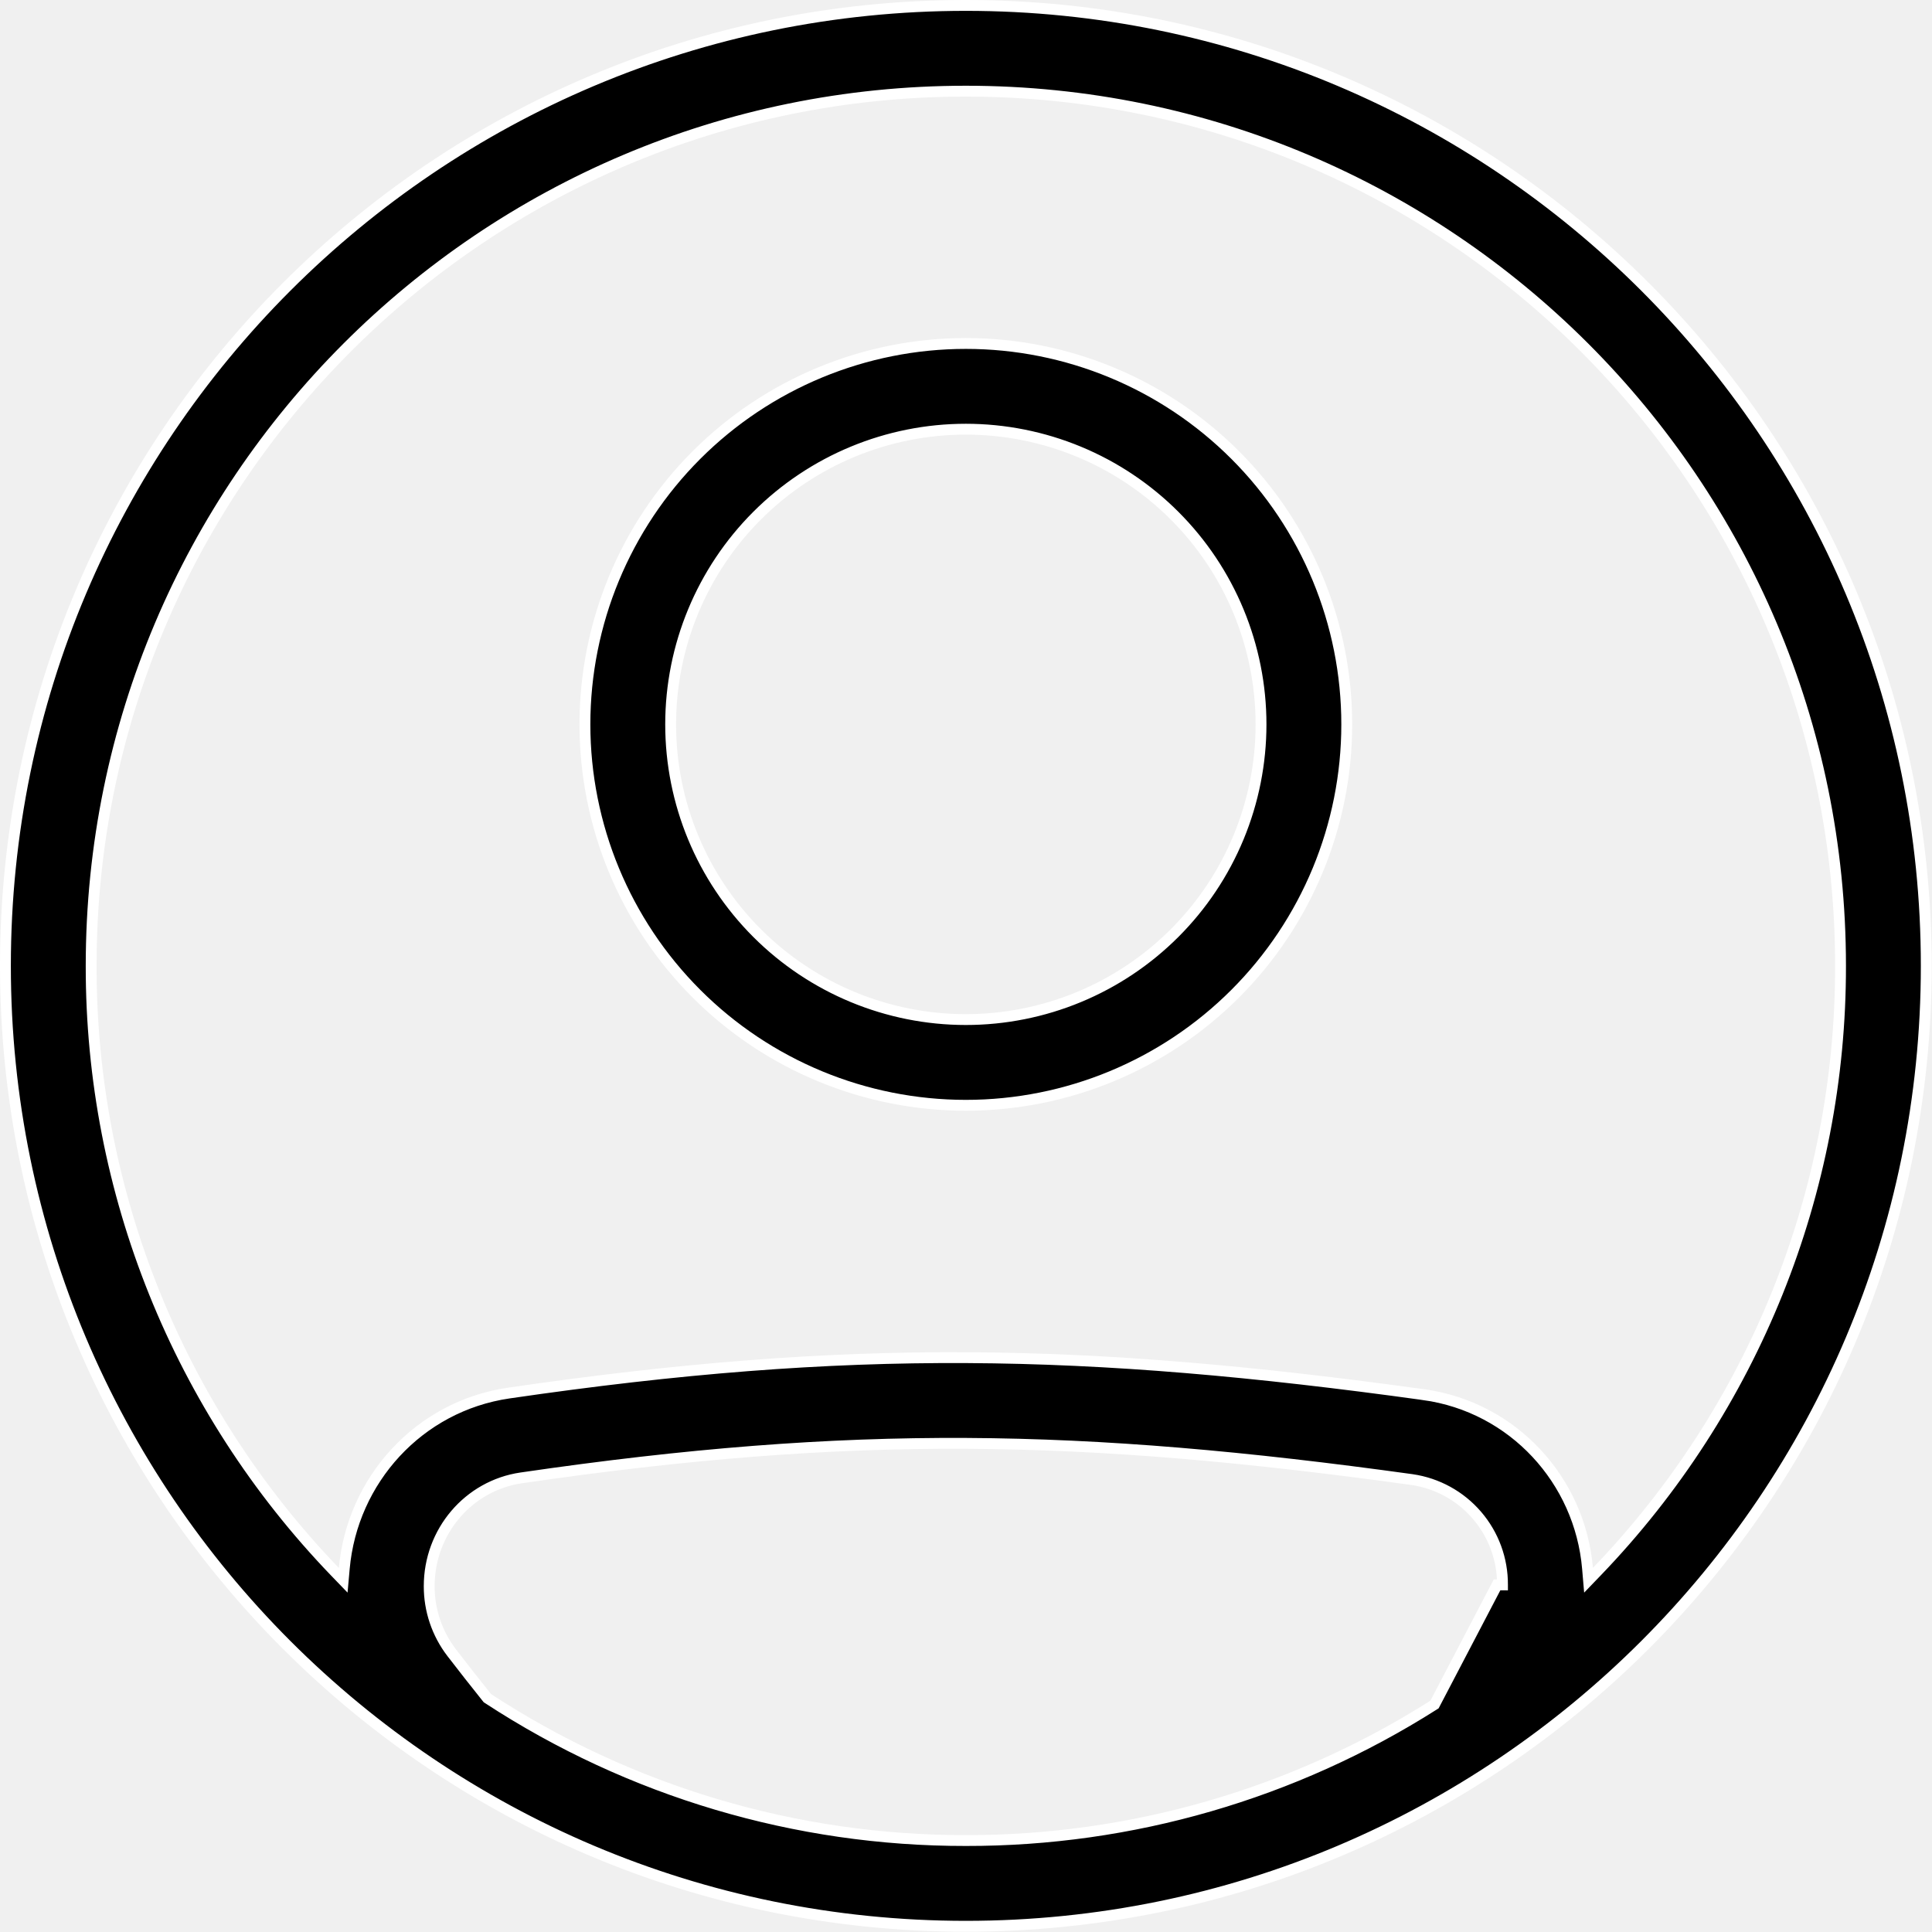
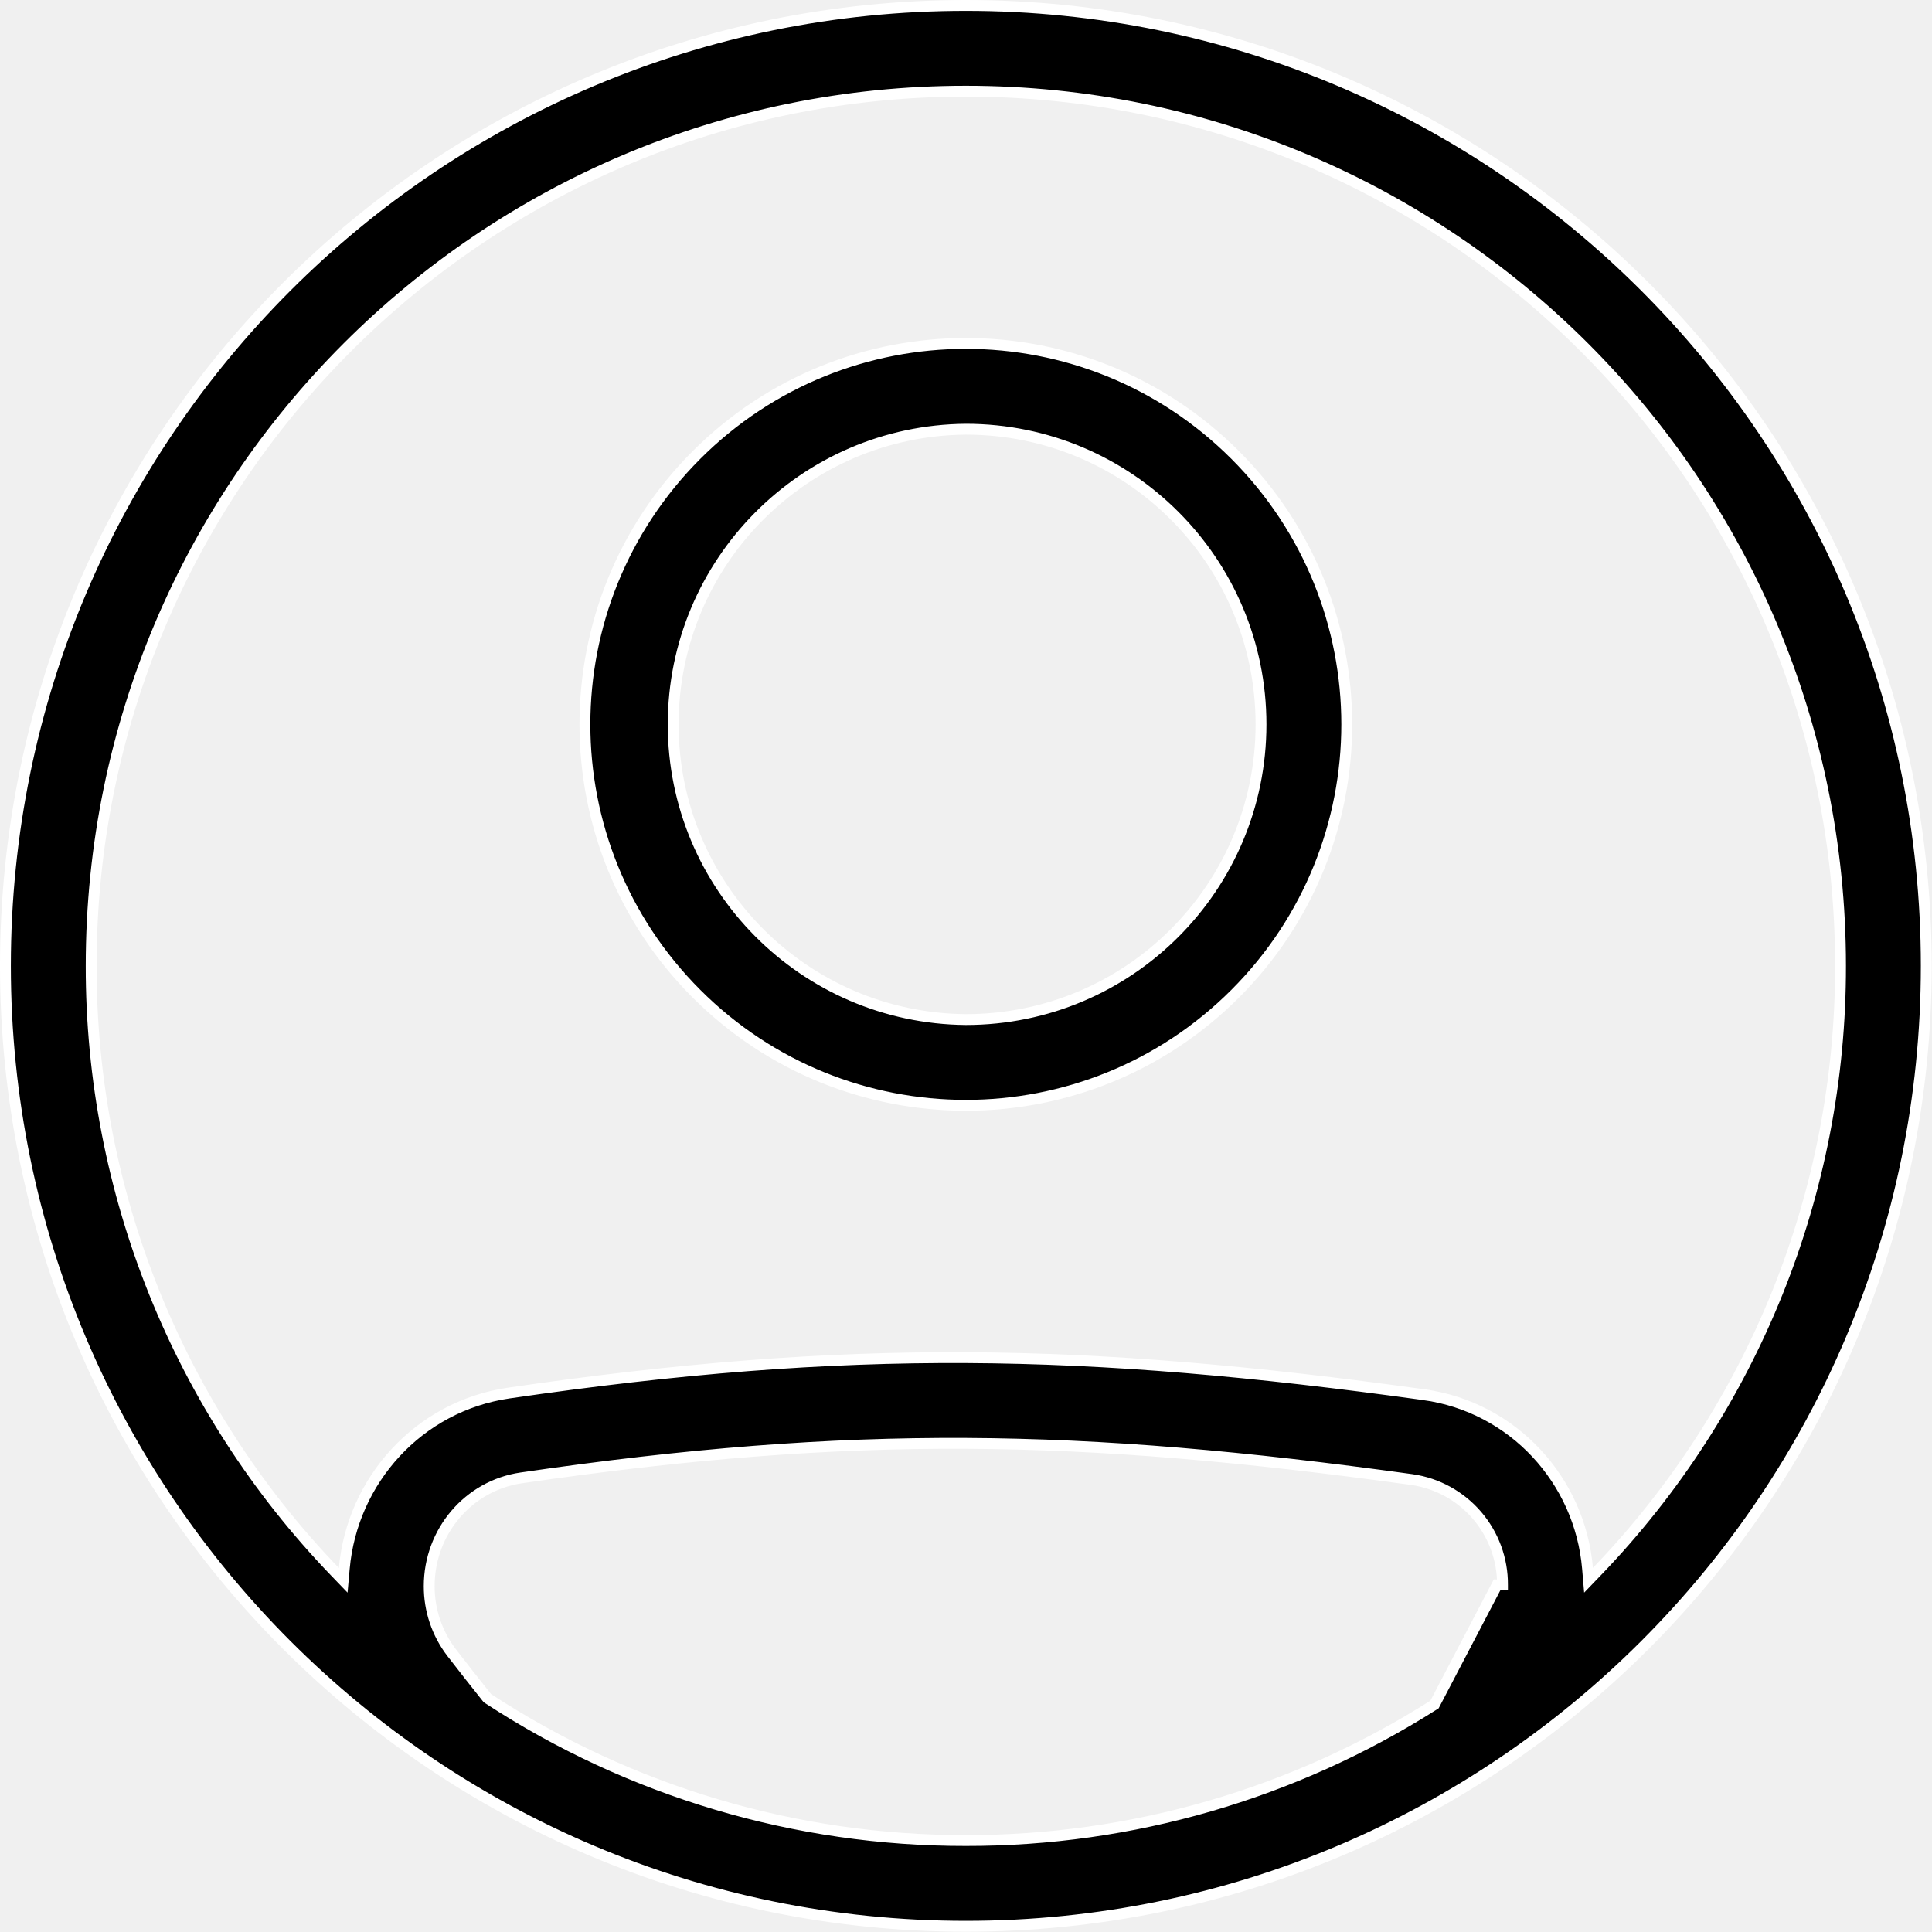
- <svg xmlns="http://www.w3.org/2000/svg" width="178" height="178" viewBox="0 0 178 178" fill="none">
-   <path d="M113.8 91.554C107.219 98.136 98.293 101.833 88.985 101.833C79.677 101.833 70.751 98.136 64.169 91.554C57.588 84.973 53.891 76.046 53.891 66.739C53.891 57.431 57.588 48.505 64.169 41.923C70.751 35.342 79.677 31.645 88.985 31.645C98.293 31.645 107.219 35.342 113.8 41.923C120.382 48.505 124.079 57.431 124.079 66.739C124.079 76.046 120.382 84.973 113.8 91.554ZM88.985 93.935C92.556 93.935 96.093 93.231 99.392 91.865C102.692 90.498 105.69 88.495 108.215 85.969C110.741 83.444 112.744 80.446 114.111 77.146C115.477 73.847 116.181 70.31 116.181 66.739C116.181 63.167 115.477 59.631 114.111 56.331C112.744 53.032 110.741 50.034 108.215 47.509C105.69 44.983 102.692 42.98 99.392 41.613C96.093 40.247 92.556 39.543 88.985 39.543C81.772 39.543 74.855 42.408 69.755 47.509C64.654 52.609 61.789 59.526 61.789 66.739C61.789 73.952 64.654 80.869 69.755 85.969C74.855 91.069 81.772 93.935 88.985 93.935Z" fill="black" stroke="white" />
-   <path d="M132.101 157.082L132.164 157.042L137.928 146.017L138.428 146.02C138.428 146.019 138.428 146.019 138.428 146.018C138.443 143.666 137.607 141.389 136.073 139.606C134.54 137.822 132.413 136.654 130.085 136.317L130.081 136.316C99.545 132.088 78.528 131.704 48.02 136.161C43.163 136.87 39.544 141.103 39.544 146.136C39.538 148.343 40.261 150.491 41.599 152.247L41.6 152.248C42.697 153.675 43.785 155.057 44.855 156.394L44.904 156.456L44.971 156.5C58.056 165.053 73.354 169.597 88.986 169.573C104.253 169.598 119.211 165.264 132.101 157.082ZM146.262 144.493L146.356 145.592L147.12 144.798C161.552 129.805 169.602 109.796 169.573 88.985C169.573 44.479 133.492 8.399 88.986 8.399C44.48 8.399 8.399 44.479 8.399 88.985C8.37 109.8 16.423 129.813 30.86 144.807L31.621 145.596L31.719 144.504C32.446 136.375 38.574 129.556 46.879 128.345L46.879 128.345C78.216 123.766 99.988 124.178 131.163 128.493L131.232 127.997L131.164 128.493C139.419 129.634 145.569 136.39 146.262 144.493ZM177.472 88.986C177.472 137.857 137.857 177.472 88.986 177.472C40.115 177.472 0.5 137.857 0.5 88.986C0.5 40.115 40.115 0.5 88.986 0.5C137.857 0.5 177.472 40.115 177.472 88.986Z" fill="black" stroke="white" />
+ <svg xmlns="http://www.w3.org/2000/svg" width="178" height="178" fill="none">
+   <path fill="#000" stroke="#fff" d="M113.8 91.554a35.09 35.09 0 0 1-49.63 0 35.095 35.095 0 1 1 49.63 0Zm-24.815 2.38a27.195 27.195 0 1 0 0-54.39 27.196 27.196 0 0 0 0 54.39Z" />
+   <path fill="#000" stroke="#fff" d="m132.101 157.082.063-.04 5.764-11.025.5.003v-.002a9.73 9.73 0 0 0-2.355-6.412 9.73 9.73 0 0 0-5.988-3.289l-.004-.001c-30.536-4.228-51.553-4.612-82.06-.155-4.858.709-8.477 4.942-8.477 9.975a10.04 10.04 0 0 0 2.055 6.111l.002.001a271 271 0 0 0 3.254 4.146l.05.062.066.044a80.2 80.2 0 0 0 44.015 13.073 80.2 80.2 0 0 0 43.115-12.491Zm14.161-12.589.094 1.099.764-.794a80.32 80.32 0 0 0 22.453-55.813c0-44.506-36.081-80.586-80.587-80.586S8.399 44.479 8.399 88.985a80.32 80.32 0 0 0 22.462 55.822l.76.789.098-1.092c.727-8.129 6.855-14.948 15.16-16.159 31.337-4.579 53.109-4.167 84.284.148l.069-.496-.068.496c8.255 1.141 14.405 7.897 15.098 16Zm31.21-55.507c0 48.871-39.615 88.486-88.486 88.486C40.116 177.472.5 137.857.5 88.986.5 40.116 40.115.5 88.986.5s88.486 39.615 88.486 88.486Z" />
</svg>
